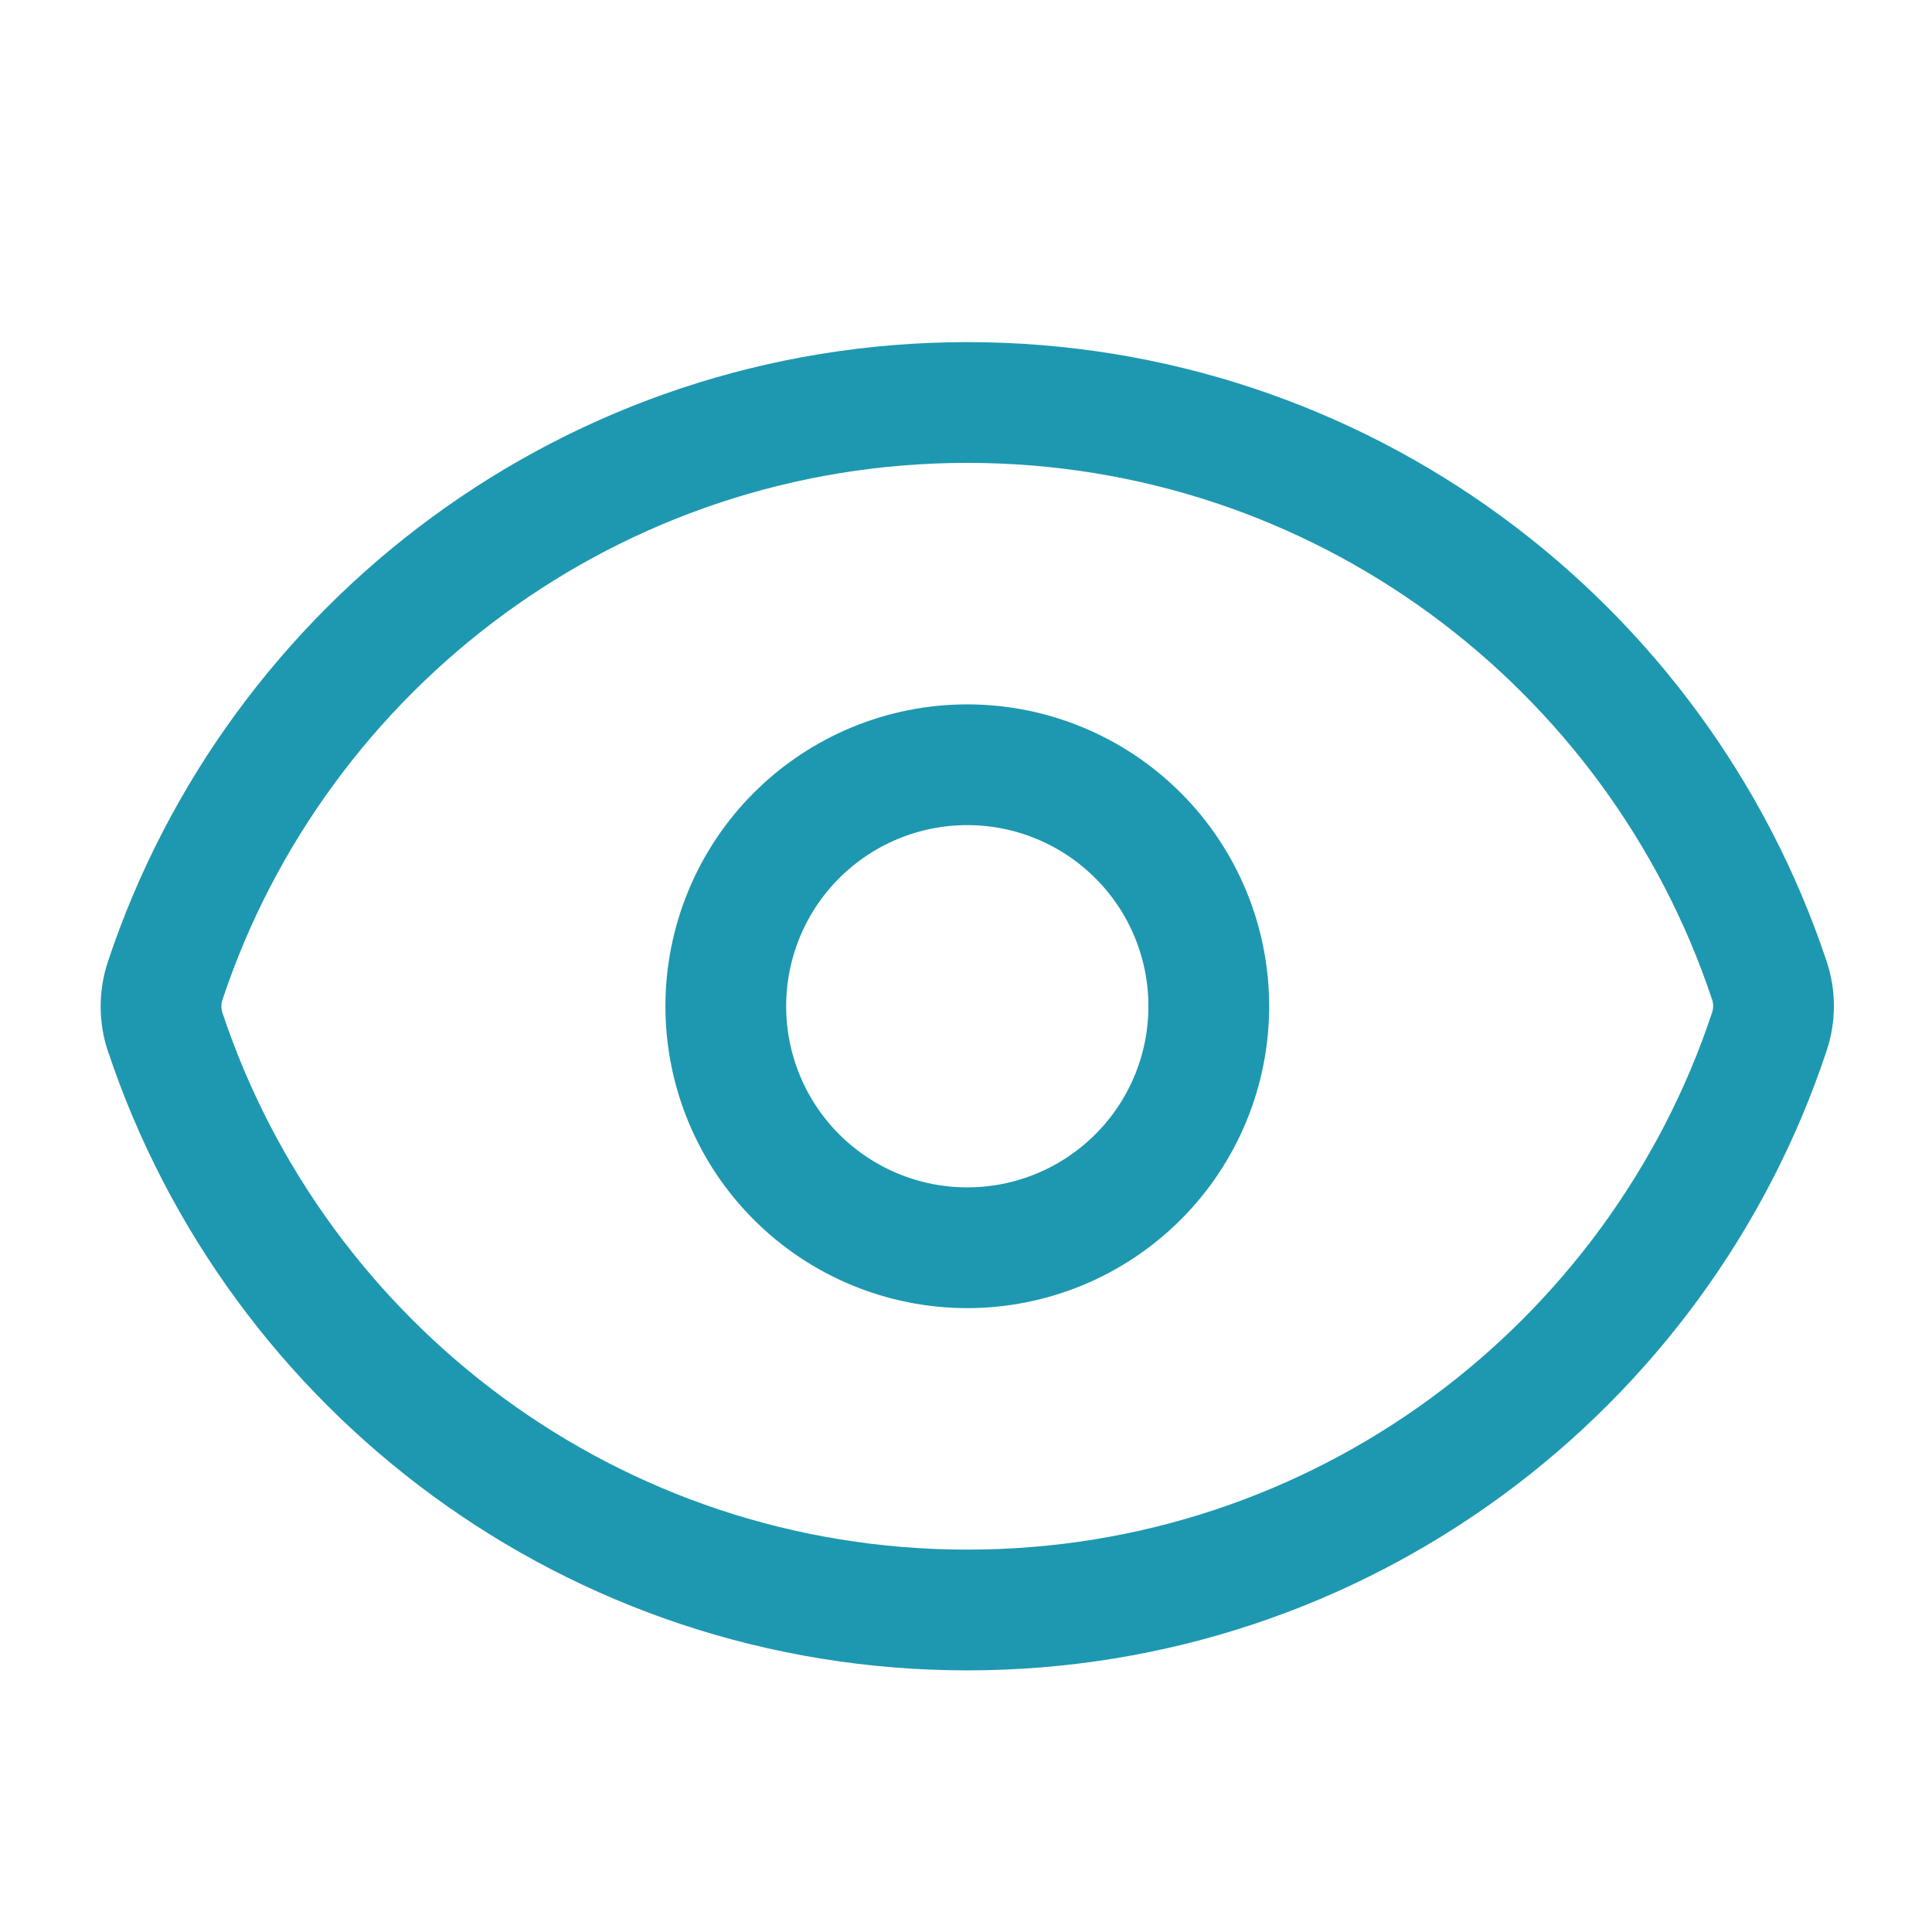
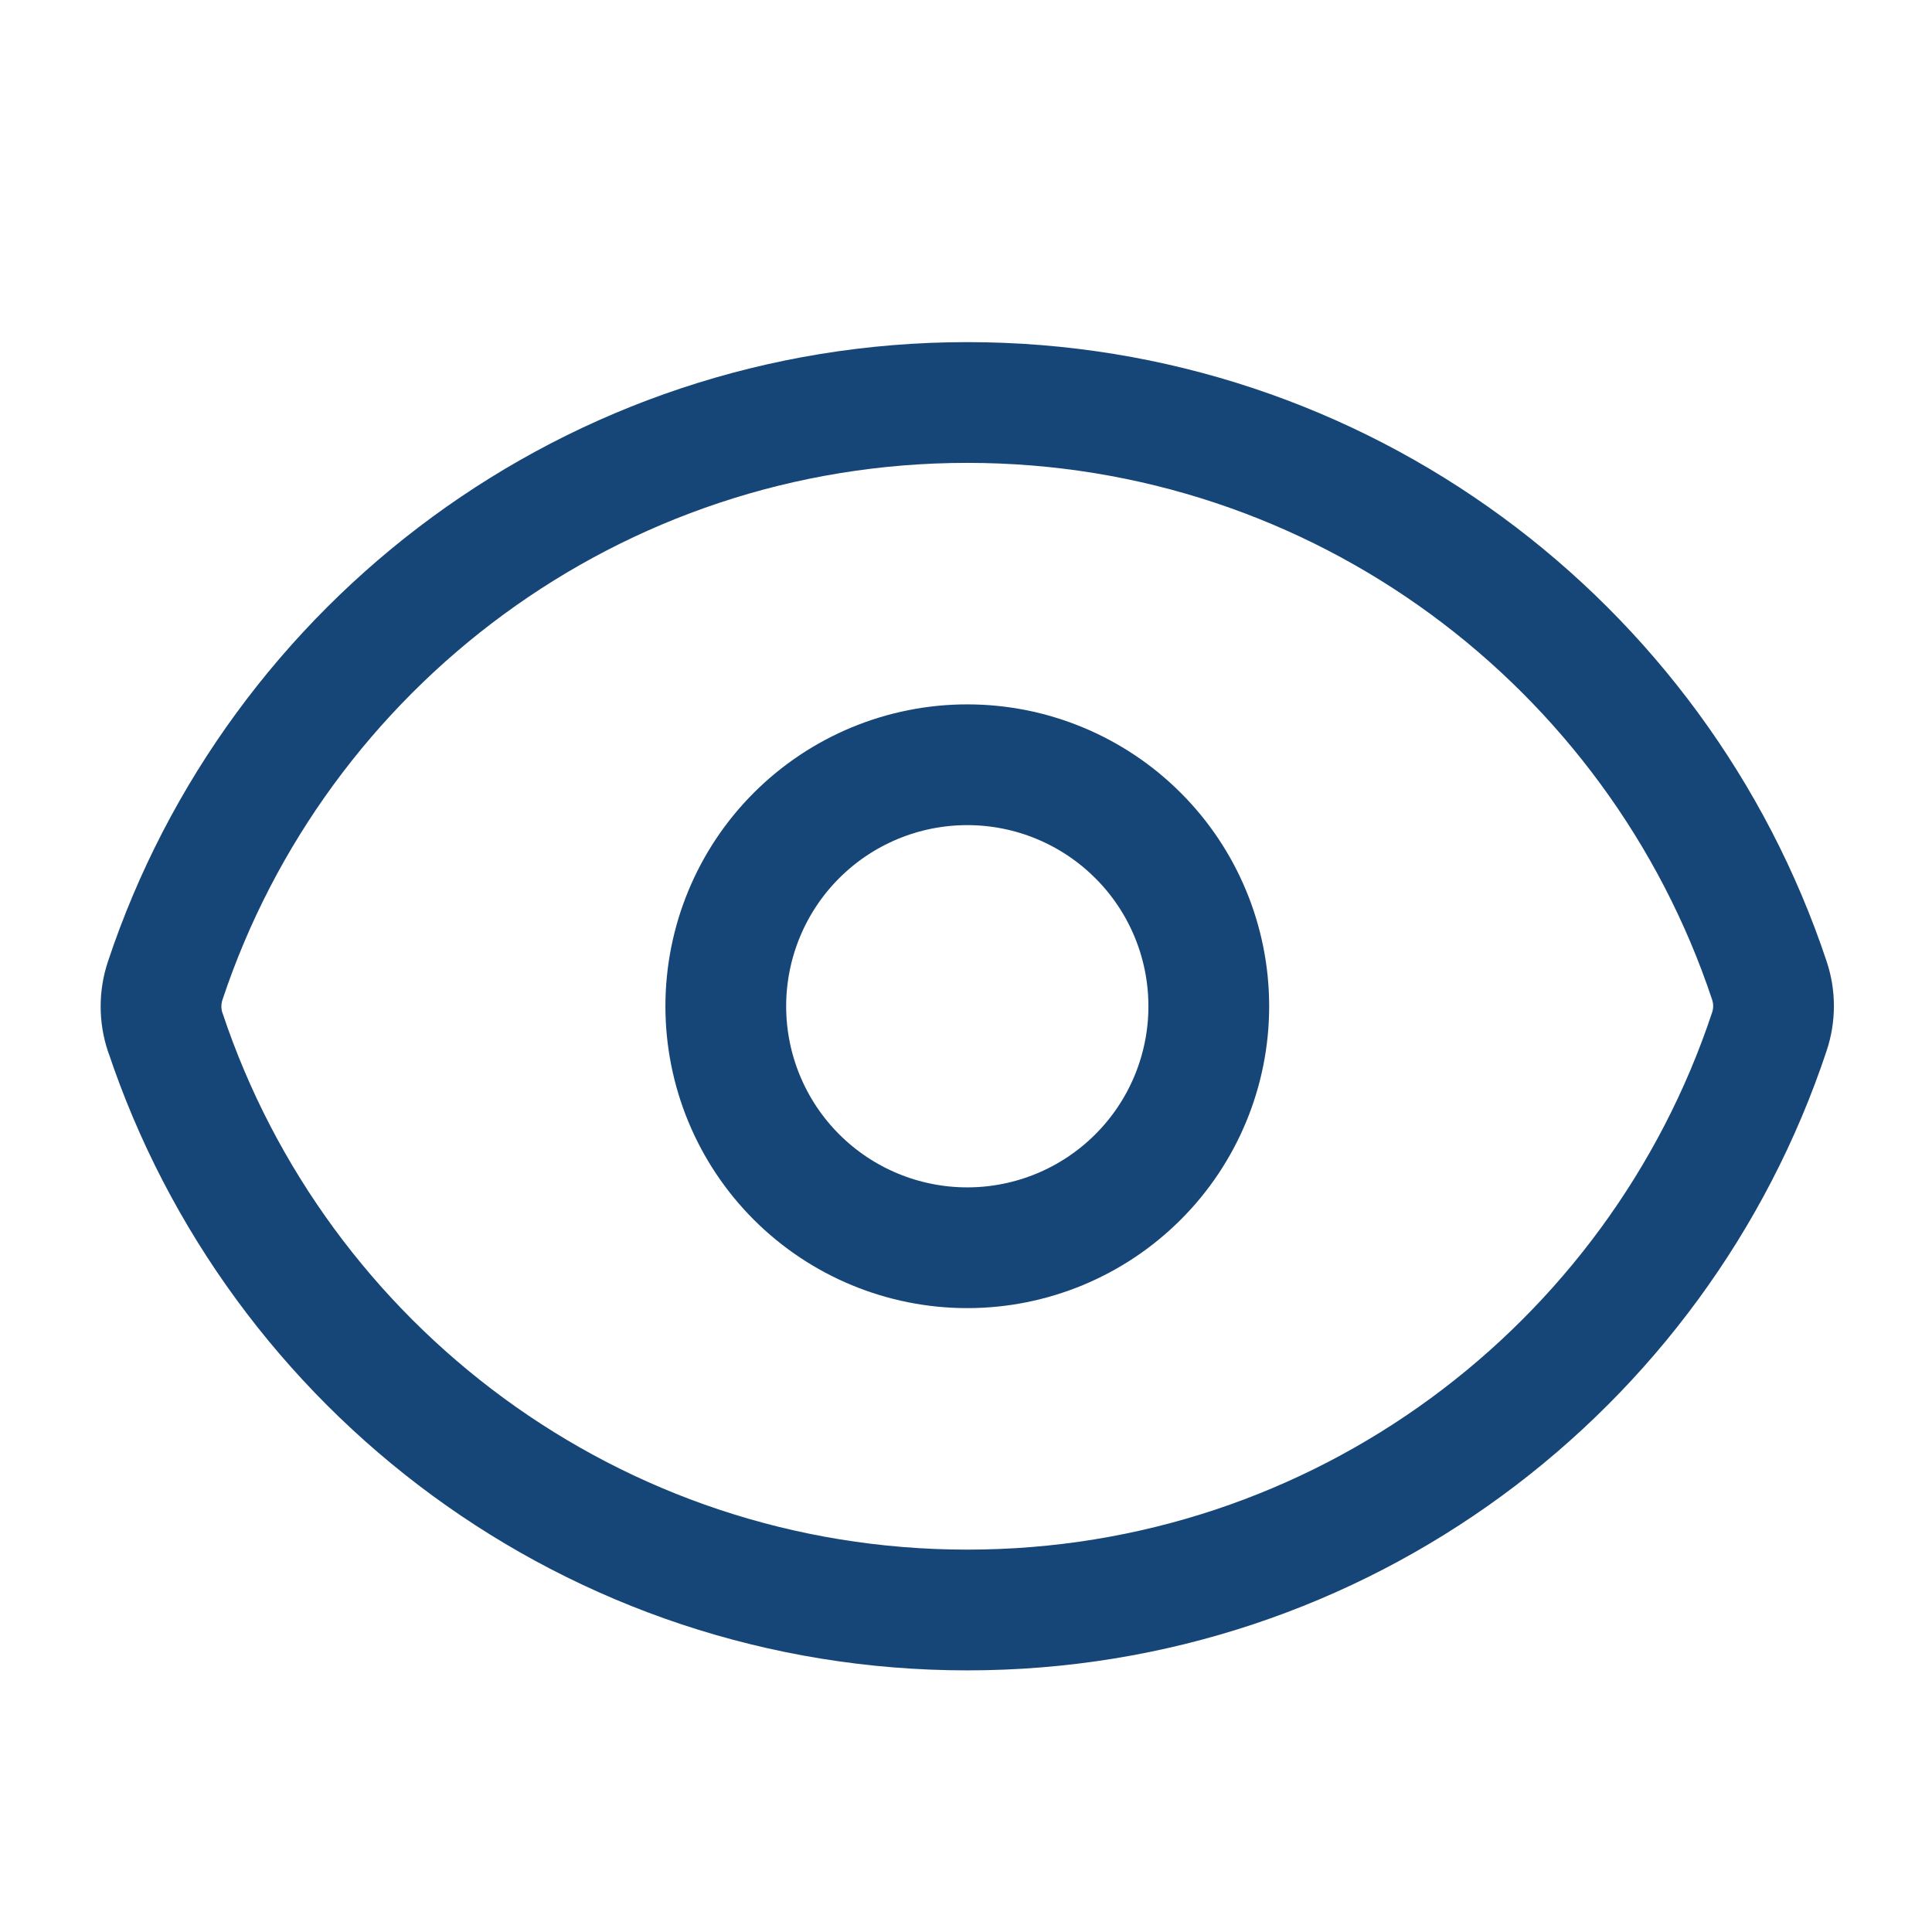
<svg xmlns="http://www.w3.org/2000/svg" width="24" height="24" viewBox="0 0 24 24" fill="none">
-   <path d="M2.052 12.822C1.983 12.615 1.983 12.39 2.052 12.183C3.439 8.01 7.376 5 12.016 5C16.654 5 20.589 8.007 21.979 12.178C22.049 12.385 22.049 12.609 21.979 12.817C20.593 16.99 16.656 20 12.016 20C7.378 20 3.443 16.993 2.053 12.822H2.052Z" stroke="#1E98B0" stroke-width="1.5" stroke-linecap="round" stroke-linejoin="round" />
-   <path d="M15.016 12.5C15.016 13.296 14.7 14.059 14.137 14.621C13.574 15.184 12.811 15.5 12.016 15.5C11.22 15.5 10.457 15.184 9.894 14.621C9.332 14.059 9.016 13.296 9.016 12.5C9.016 11.704 9.332 10.941 9.894 10.379C10.457 9.816 11.22 9.5 12.016 9.5C12.811 9.5 13.574 9.816 14.137 10.379C14.7 10.941 15.016 11.704 15.016 12.5V12.5Z" stroke="#1E98B0" stroke-width="1.5" stroke-linecap="round" stroke-linejoin="round" />
+   <path d="M2.052 12.822C1.983 12.615 1.983 12.39 2.052 12.183C3.439 8.01 7.376 5 12.016 5C16.654 5 20.589 8.007 21.979 12.178C22.049 12.385 22.049 12.609 21.979 12.817C20.593 16.99 16.656 20 12.016 20C7.378 20 3.443 16.993 2.053 12.822H2.052Z" stroke="#164677" stroke-width="1.5" stroke-linecap="round" stroke-linejoin="round" />
+   <path d="M15.016 12.5C15.016 13.296 14.7 14.059 14.137 14.621C13.574 15.184 12.811 15.5 12.016 15.5C11.22 15.5 10.457 15.184 9.894 14.621C9.332 14.059 9.016 13.296 9.016 12.5C9.016 11.704 9.332 10.941 9.894 10.379C10.457 9.816 11.22 9.5 12.016 9.5C12.811 9.5 13.574 9.816 14.137 10.379C14.7 10.941 15.016 11.704 15.016 12.5V12.5Z" stroke="#164677" stroke-width="1.5" stroke-linecap="round" stroke-linejoin="round" />
</svg>
